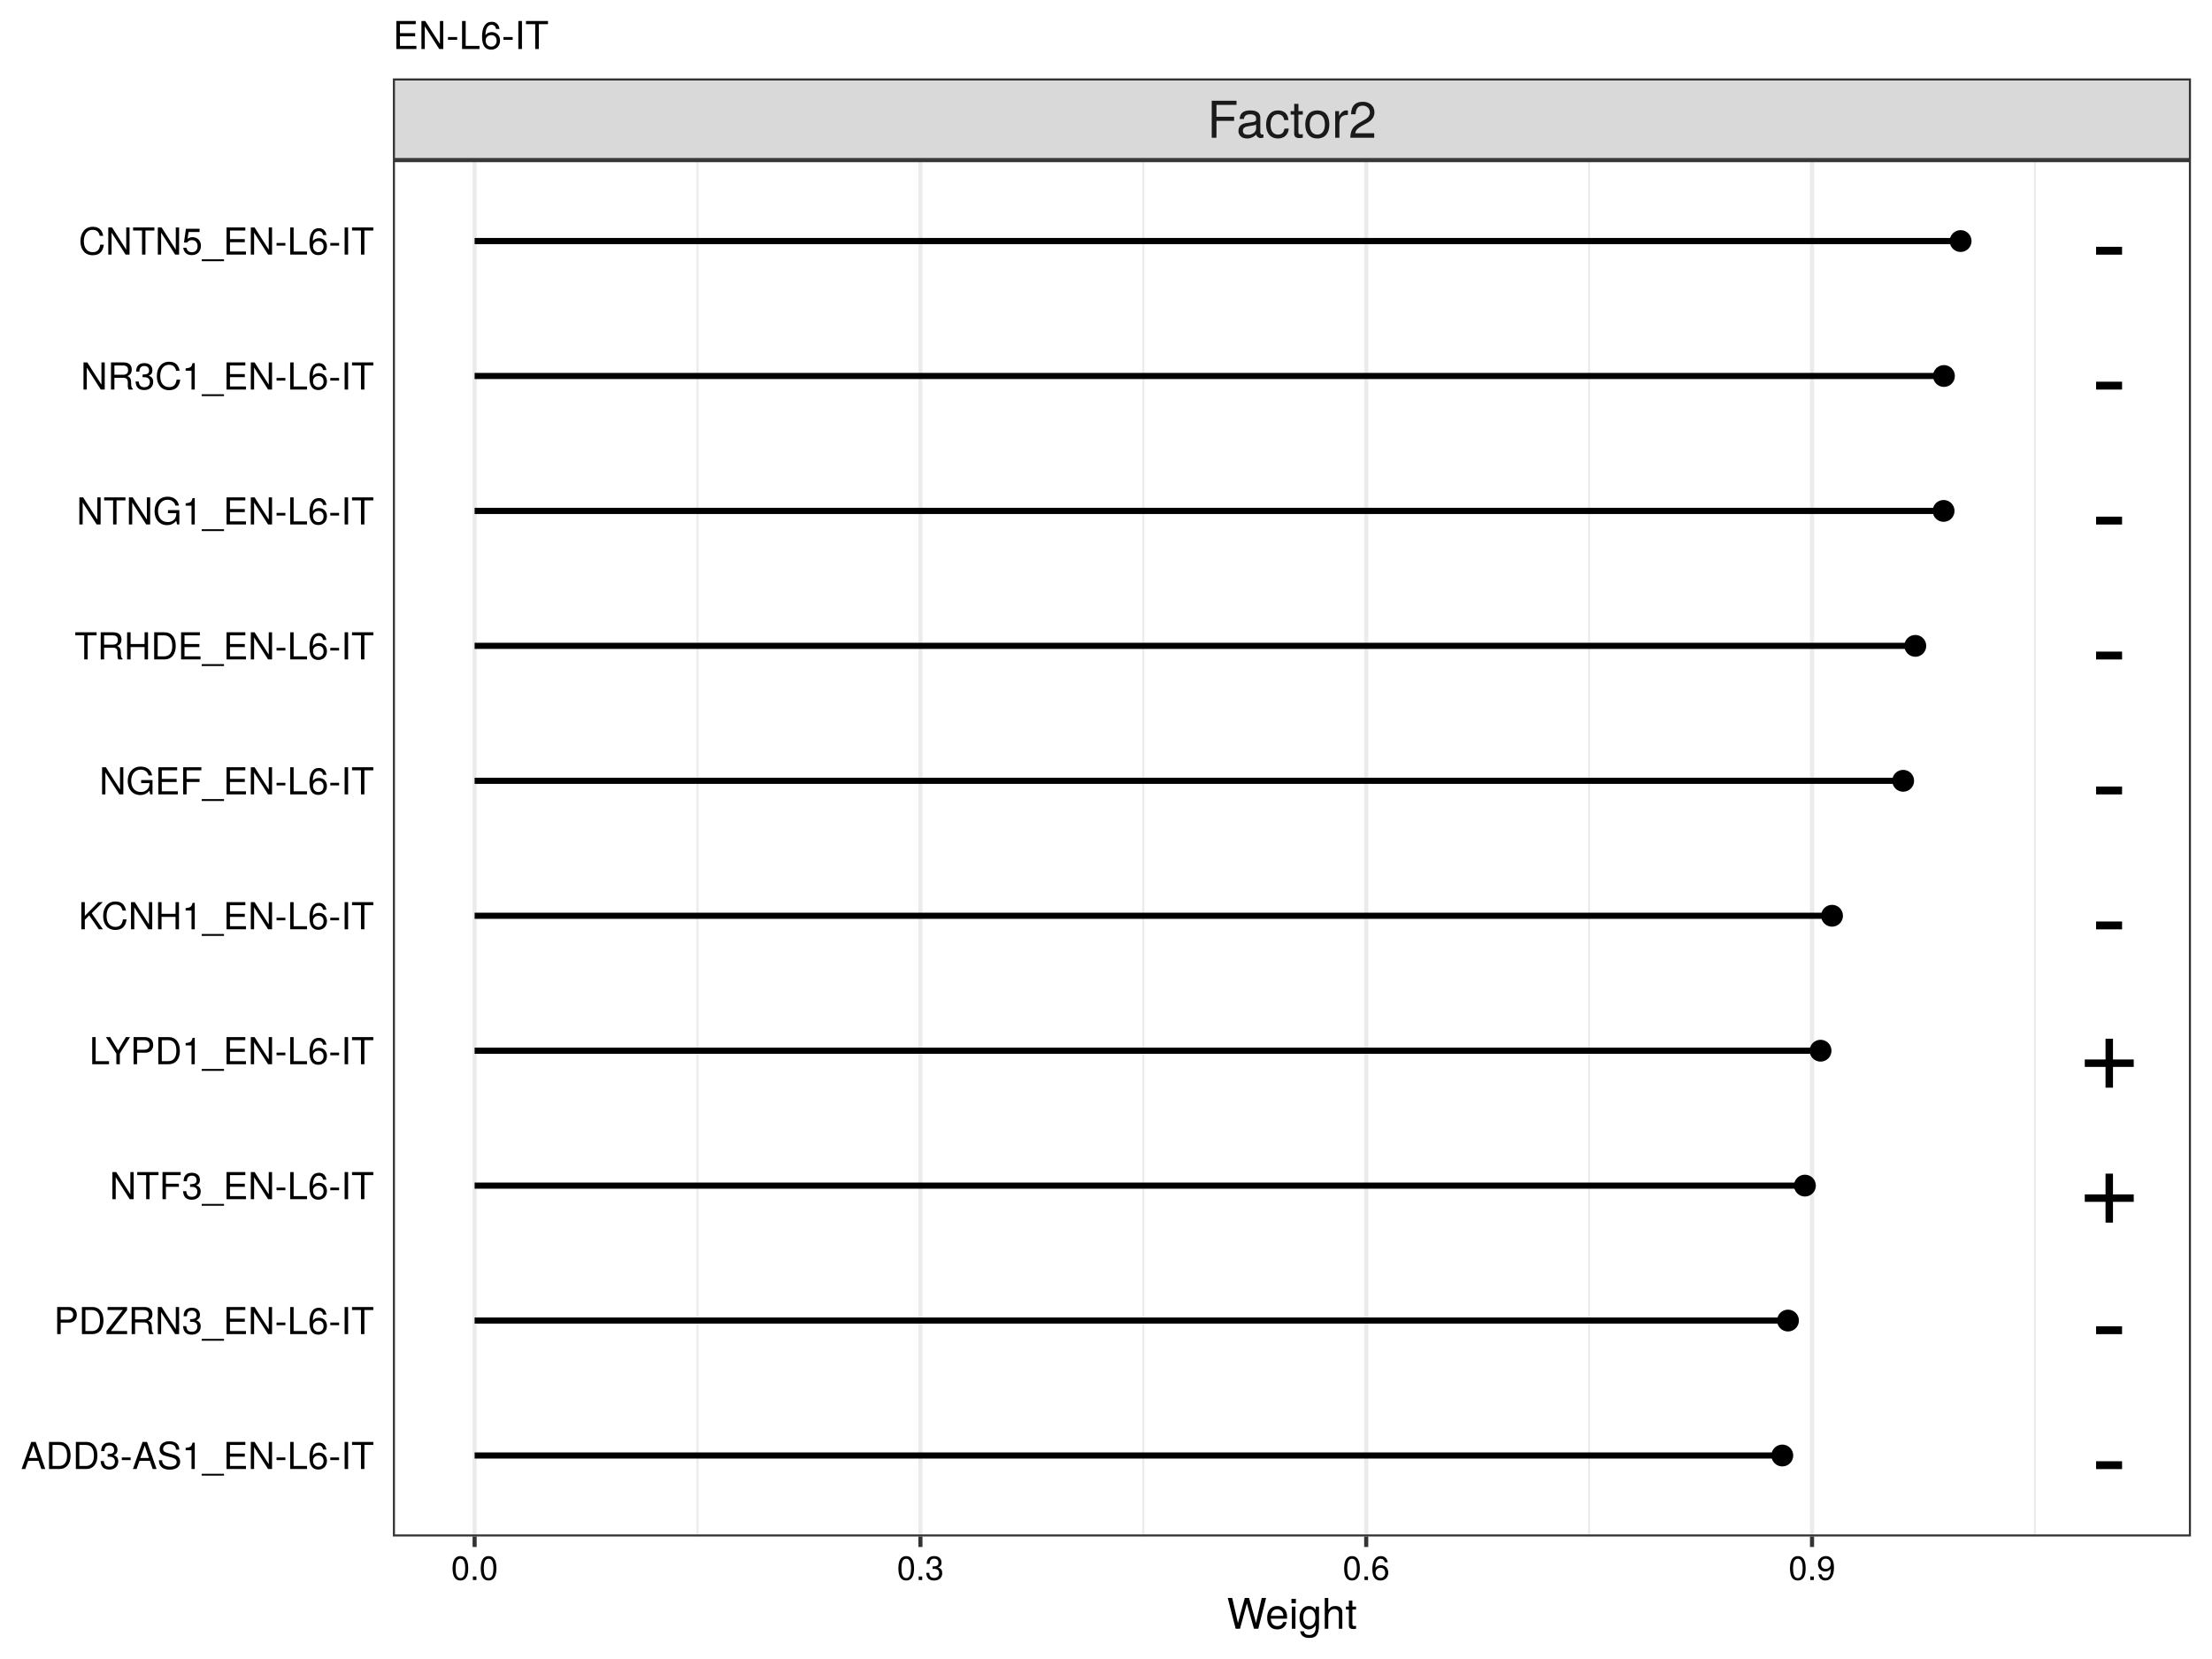
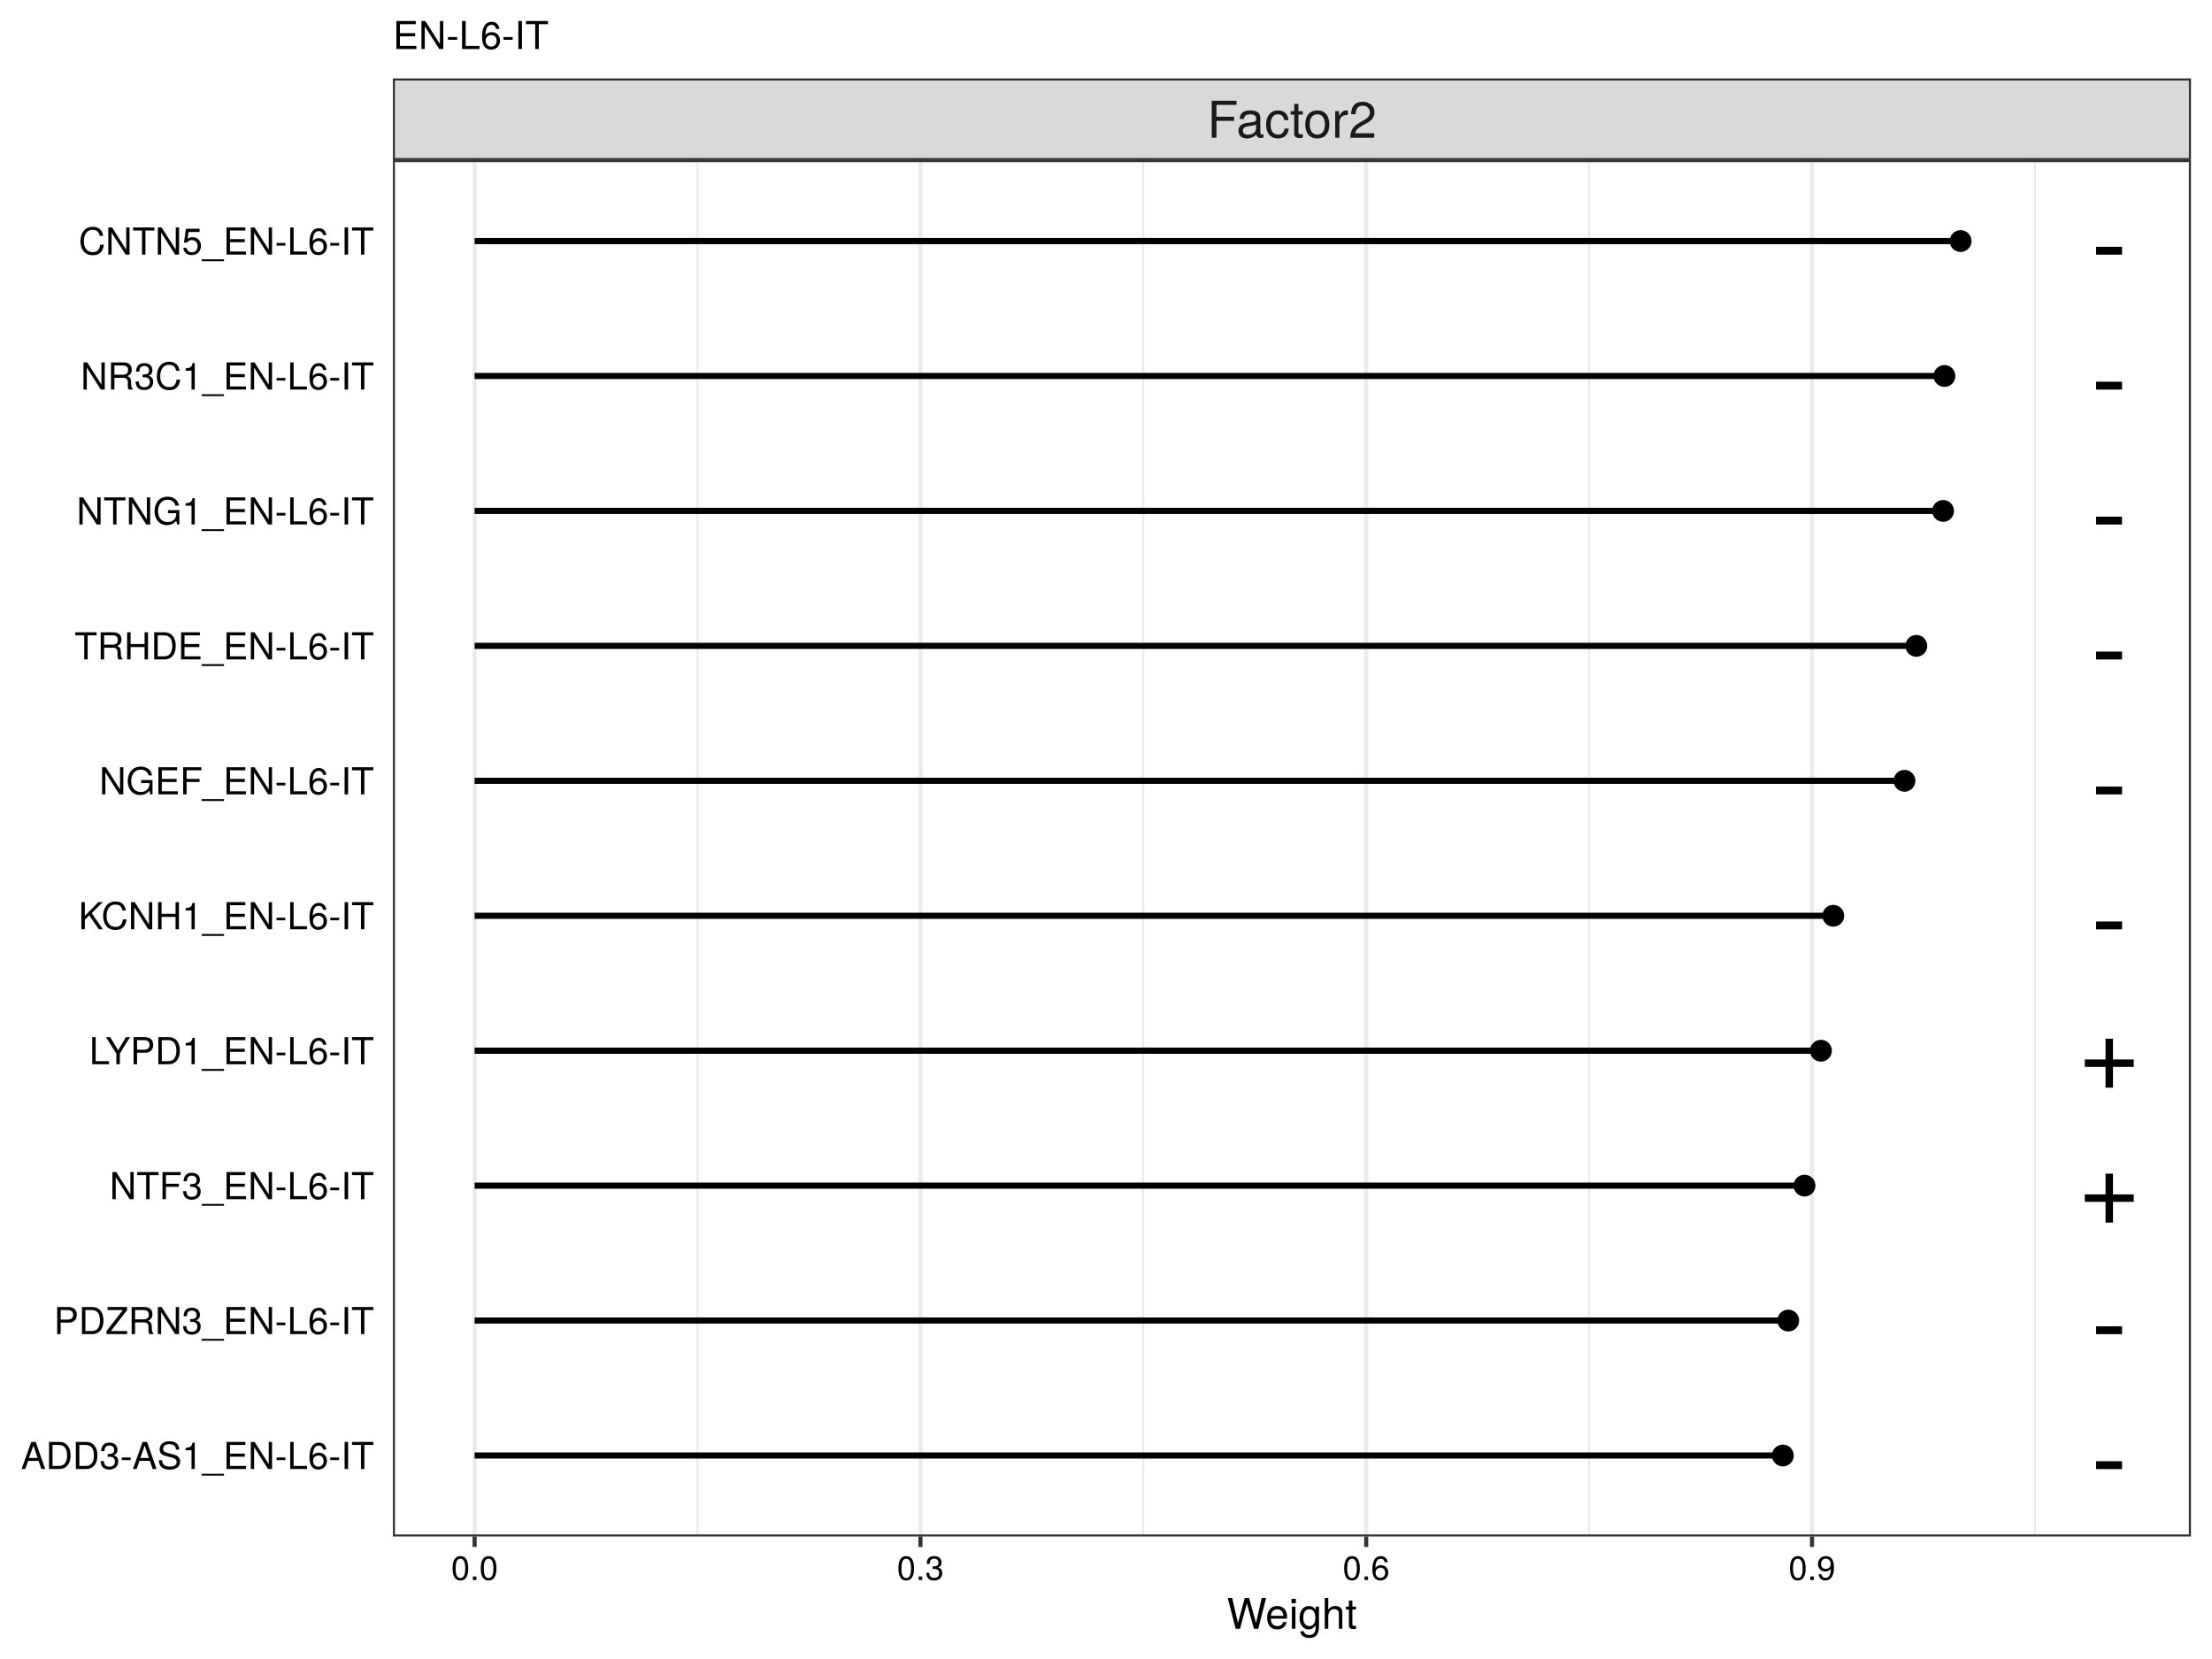
<svg xmlns="http://www.w3.org/2000/svg" class="svglite" width="576.00pt" height="432.00pt" viewBox="0 0 576.00 432.00">
  <defs>
    <style type="text/css">
    .svglite line, .svglite polyline, .svglite polygon, .svglite path, .svglite rect, .svglite circle {
      fill: none;
      stroke: #000000;
      stroke-linecap: round;
      stroke-linejoin: round;
      stroke-miterlimit: 10.00;
    }
    .svglite text {
      white-space: pre;
    }
  </style>
  </defs>
  <rect width="100%" height="100%" style="stroke: none; fill: #FFFFFF;" />
  <defs>
    <clipPath id="cpMC4wMHw1NzYuMDB8MC4wMHw0MzIuMDA=">
      <rect x="0.00" y="0.00" width="576.00" height="432.00" />
    </clipPath>
  </defs>
  <g clip-path="url(#cpMC4wMHw1NzYuMDB8MC4wMHw0MzIuMDA=)">
    <rect x="0.00" y="0" width="576.00" height="432.00" style="stroke-width: 1.07; stroke: #FFFFFF; fill: #FFFFFF;" />
  </g>
  <defs>
    <clipPath id="cpMTAyLjMxfDU3MC41Mnw0MS42OXw0MDAuMDk=">
      <rect x="102.31" y="41.69" width="468.21" height="358.41" />
    </clipPath>
  </defs>
  <g clip-path="url(#cpMTAyLjMxfDU3MC41Mnw0MS42OXw0MDAuMDk=)">
    <polyline points="181.64,400.09 181.64,41.69 " style="stroke-width: 0.53; stroke: #EBEBEB; stroke-linecap: butt;" />
    <polyline points="297.72,400.09 297.72,41.69 " style="stroke-width: 0.53; stroke: #EBEBEB; stroke-linecap: butt;" />
    <polyline points="413.81,400.09 413.81,41.69 " style="stroke-width: 0.53; stroke: #EBEBEB; stroke-linecap: butt;" />
    <polyline points="529.89,400.09 529.89,41.69 " style="stroke-width: 0.53; stroke: #EBEBEB; stroke-linecap: butt;" />
    <polyline points="123.59,400.09 123.59,41.69 " style="stroke-width: 1.07; stroke: #EBEBEB; stroke-linecap: butt;" />
    <polyline points="239.68,400.09 239.68,41.69 " style="stroke-width: 1.07; stroke: #EBEBEB; stroke-linecap: butt;" />
    <polyline points="355.76,400.09 355.76,41.69 " style="stroke-width: 1.07; stroke: #EBEBEB; stroke-linecap: butt;" />
    <polyline points="471.85,400.09 471.85,41.69 " style="stroke-width: 1.07; stroke: #EBEBEB; stroke-linecap: butt;" />
    <circle cx="510.54" cy="62.77" r="2.49" style="stroke-width: 0.71; fill: #000000;" />
-     <circle cx="506.20" cy="97.91" r="2.49" style="stroke-width: 0.71; fill: #000000;" />
-     <circle cx="506.11" cy="133.04" r="2.49" style="stroke-width: 0.71; fill: #000000;" />
-     <circle cx="498.74" cy="168.18" r="2.49" style="stroke-width: 0.71; fill: #000000;" />
-     <circle cx="495.58" cy="203.32" r="2.49" style="stroke-width: 0.71; fill: #000000;" />
-     <circle cx="477.06" cy="238.46" r="2.49" style="stroke-width: 0.71; fill: #000000;" />
-     <circle cx="474.07" cy="273.60" r="2.49" style="stroke-width: 0.71; fill: #000000;" />
-     <circle cx="470.00" cy="308.73" r="2.49" style="stroke-width: 0.71; fill: #000000;" />
-     <circle cx="465.59" cy="343.87" r="2.49" style="stroke-width: 0.71; fill: #000000;" />
-     <circle cx="464.11" cy="379.01" r="2.49" style="stroke-width: 0.71; fill: #000000;" />
+     <circle cx="506.33" cy="97.91" r="2.49" style="stroke-width: 0.71; fill: #000000;" />
+     <circle cx="505.98" cy="133.04" r="2.49" style="stroke-width: 0.71; fill: #000000;" />
+     <circle cx="499.01" cy="168.18" r="2.49" style="stroke-width: 0.71; fill: #000000;" />
+     <circle cx="495.92" cy="203.32" r="2.49" style="stroke-width: 0.71; fill: #000000;" />
+     <circle cx="477.38" cy="238.46" r="2.49" style="stroke-width: 0.71; fill: #000000;" />
+     <circle cx="474.17" cy="273.60" r="2.49" style="stroke-width: 0.71; fill: #000000;" />
+     <circle cx="469.89" cy="308.73" r="2.49" style="stroke-width: 0.71; fill: #000000;" />
+     <circle cx="465.66" cy="343.87" r="2.49" style="stroke-width: 0.71; fill: #000000;" />
+     <circle cx="464.25" cy="379.01" r="2.49" style="stroke-width: 0.71; fill: #000000;" />
    <line x1="510.54" y1="62.77" x2="123.59" y2="62.77" style="stroke-width: 1.60; stroke-linecap: butt;" />
-     <line x1="506.20" y1="97.91" x2="123.59" y2="97.91" style="stroke-width: 1.60; stroke-linecap: butt;" />
-     <line x1="506.11" y1="133.04" x2="123.59" y2="133.04" style="stroke-width: 1.60; stroke-linecap: butt;" />
-     <line x1="498.74" y1="168.18" x2="123.59" y2="168.18" style="stroke-width: 1.60; stroke-linecap: butt;" />
-     <line x1="495.58" y1="203.32" x2="123.59" y2="203.32" style="stroke-width: 1.60; stroke-linecap: butt;" />
-     <line x1="477.06" y1="238.46" x2="123.59" y2="238.46" style="stroke-width: 1.60; stroke-linecap: butt;" />
-     <line x1="474.07" y1="273.60" x2="123.59" y2="273.60" style="stroke-width: 1.60; stroke-linecap: butt;" />
-     <line x1="470.00" y1="308.73" x2="123.59" y2="308.73" style="stroke-width: 1.60; stroke-linecap: butt;" />
-     <line x1="465.59" y1="343.87" x2="123.59" y2="343.87" style="stroke-width: 1.60; stroke-linecap: butt;" />
-     <line x1="464.11" y1="379.01" x2="123.59" y2="379.01" style="stroke-width: 1.60; stroke-linecap: butt;" />
+     <line x1="506.33" y1="97.91" x2="123.59" y2="97.91" style="stroke-width: 1.60; stroke-linecap: butt;" />
+     <line x1="505.98" y1="133.04" x2="123.59" y2="133.04" style="stroke-width: 1.60; stroke-linecap: butt;" />
+     <line x1="499.01" y1="168.18" x2="123.59" y2="168.18" style="stroke-width: 1.60; stroke-linecap: butt;" />
+     <line x1="495.92" y1="203.32" x2="123.59" y2="203.32" style="stroke-width: 1.60; stroke-linecap: butt;" />
+     <line x1="477.38" y1="238.46" x2="123.59" y2="238.46" style="stroke-width: 1.60; stroke-linecap: butt;" />
+     <line x1="474.17" y1="273.60" x2="123.59" y2="273.60" style="stroke-width: 1.60; stroke-linecap: butt;" />
+     <line x1="469.89" y1="308.73" x2="123.59" y2="308.73" style="stroke-width: 1.60; stroke-linecap: butt;" />
+     <line x1="465.66" y1="343.87" x2="123.59" y2="343.87" style="stroke-width: 1.60; stroke-linecap: butt;" />
+     <line x1="464.25" y1="379.01" x2="123.59" y2="379.01" style="stroke-width: 1.60; stroke-linecap: butt;" />
    <text x="549.24" y="73.14" text-anchor="middle" style="font-size: 28.45px; font-weight: 0; font-family: &quot;TeX Gyre Heros&quot;;" textLength="9.47px" lengthAdjust="spacingAndGlyphs">-</text>
    <text x="549.24" y="108.27" text-anchor="middle" style="font-size: 28.45px; font-weight: 0; font-family: &quot;TeX Gyre Heros&quot;;" textLength="9.47px" lengthAdjust="spacingAndGlyphs">-</text>
    <text x="549.24" y="143.41" text-anchor="middle" style="font-size: 28.45px; font-weight: 0; font-family: &quot;TeX Gyre Heros&quot;;" textLength="9.47px" lengthAdjust="spacingAndGlyphs">-</text>
    <text x="549.24" y="178.55" text-anchor="middle" style="font-size: 28.45px; font-weight: 0; font-family: &quot;TeX Gyre Heros&quot;;" textLength="9.47px" lengthAdjust="spacingAndGlyphs">-</text>
    <text x="549.24" y="213.69" text-anchor="middle" style="font-size: 28.45px; font-weight: 0; font-family: &quot;TeX Gyre Heros&quot;;" textLength="9.47px" lengthAdjust="spacingAndGlyphs">-</text>
    <text x="549.24" y="248.83" text-anchor="middle" style="font-size: 28.45px; font-weight: 0; font-family: &quot;TeX Gyre Heros&quot;;" textLength="9.47px" lengthAdjust="spacingAndGlyphs">-</text>
    <text x="549.24" y="283.96" text-anchor="middle" style="font-size: 28.45px; font-weight: 0; font-family: &quot;TeX Gyre Heros&quot;;" textLength="16.61px" lengthAdjust="spacingAndGlyphs">+</text>
    <text x="549.24" y="319.10" text-anchor="middle" style="font-size: 28.45px; font-weight: 0; font-family: &quot;TeX Gyre Heros&quot;;" textLength="16.61px" lengthAdjust="spacingAndGlyphs">+</text>
    <text x="549.24" y="354.24" text-anchor="middle" style="font-size: 28.45px; font-weight: 0; font-family: &quot;TeX Gyre Heros&quot;;" textLength="9.47px" lengthAdjust="spacingAndGlyphs">-</text>
    <text x="549.24" y="389.38" text-anchor="middle" style="font-size: 28.45px; font-weight: 0; font-family: &quot;TeX Gyre Heros&quot;;" textLength="9.47px" lengthAdjust="spacingAndGlyphs">-</text>
    <rect x="102.31" y="41.69" width="468.21" height="358.41" style="stroke-width: 1.07; stroke: #333333;" />
  </g>
  <g clip-path="url(#cpMC4wMHw1NzYuMDB8MC4wMHw0MzIuMDA=)">
</g>
  <defs>
    <clipPath id="cpMTAyLjMxfDU3MC41MnwyMC40M3w0MS42OQ==">
      <rect x="102.31" y="20.43" width="468.21" height="21.26" />
    </clipPath>
  </defs>
  <g clip-path="url(#cpMTAyLjMxfDU3MC41MnwyMC40M3w0MS42OQ==)">
    <rect x="102.31" y="20.43" width="468.21" height="21.26" style="stroke-width: 1.07; stroke: #333333; fill: #D9D9D9;" />
    <text x="336.42" y="35.86" text-anchor="middle" style="font-size: 13.20px; font-weight: 0;fill: #1A1A1A; font-family: &quot;TeX Gyre Heros&quot;;" textLength="44.70px" lengthAdjust="spacingAndGlyphs">Factor2</text>
  </g>
  <g clip-path="url(#cpMC4wMHw1NzYuMDB8MC4wMHw0MzIuMDA=)">
    <polyline points="123.59,402.83 123.59,400.09 " style="stroke-width: 1.07; stroke: #333333; stroke-linecap: butt;" />
    <polyline points="239.68,402.83 239.68,400.09 " style="stroke-width: 1.07; stroke: #333333; stroke-linecap: butt;" />
    <polyline points="355.76,402.83 355.76,400.09 " style="stroke-width: 1.07; stroke: #333333; stroke-linecap: butt;" />
    <polyline points="471.85,402.83 471.85,400.09 " style="stroke-width: 1.07; stroke: #333333; stroke-linecap: butt;" />
    <text x="123.59" y="411.44" text-anchor="middle" style="font-size: 8.80px; font-weight: 0; font-family: &quot;TeX Gyre Heros&quot;;" textLength="12.23px" lengthAdjust="spacingAndGlyphs">0.0</text>
    <text x="239.68" y="411.44" text-anchor="middle" style="font-size: 8.80px; font-weight: 0; font-family: &quot;TeX Gyre Heros&quot;;" textLength="12.23px" lengthAdjust="spacingAndGlyphs">0.3</text>
    <text x="355.76" y="411.44" text-anchor="middle" style="font-size: 8.80px; font-weight: 0; font-family: &quot;TeX Gyre Heros&quot;;" textLength="12.23px" lengthAdjust="spacingAndGlyphs">0.6</text>
    <text x="471.85" y="411.44" text-anchor="middle" style="font-size: 8.80px; font-weight: 0; font-family: &quot;TeX Gyre Heros&quot;;" textLength="12.23px" lengthAdjust="spacingAndGlyphs">0.9</text>
    <text x="97.38" y="382.53" text-anchor="end" style="font-size: 9.68px; font-weight: 0; font-family: &quot;TeX Gyre Heros&quot;;" textLength="91.90px" lengthAdjust="spacingAndGlyphs">ADD3-AS1_EN-L6-IT</text>
    <text x="97.38" y="347.40" text-anchor="end" style="font-size: 9.68px; font-weight: 0; font-family: &quot;TeX Gyre Heros&quot;;" textLength="83.30px" lengthAdjust="spacingAndGlyphs">PDZRN3_EN-L6-IT</text>
    <text x="97.38" y="312.26" text-anchor="end" style="font-size: 9.68px; font-weight: 0; font-family: &quot;TeX Gyre Heros&quot;;" textLength="68.79px" lengthAdjust="spacingAndGlyphs">NTF3_EN-L6-IT</text>
    <text x="97.38" y="277.12" text-anchor="end" style="font-size: 9.68px; font-weight: 0; font-family: &quot;TeX Gyre Heros&quot;;" textLength="75.25px" lengthAdjust="spacingAndGlyphs">LYPD1_EN-L6-IT</text>
    <text x="97.38" y="241.98" text-anchor="end" style="font-size: 9.68px; font-weight: 0; font-family: &quot;TeX Gyre Heros&quot;;" textLength="77.39px" lengthAdjust="spacingAndGlyphs">KCNH1_EN-L6-IT</text>
    <text x="97.38" y="206.85" text-anchor="end" style="font-size: 9.68px; font-weight: 0; font-family: &quot;TeX Gyre Heros&quot;;" textLength="71.47px" lengthAdjust="spacingAndGlyphs">NGEF_EN-L6-IT</text>
    <text x="97.38" y="171.71" text-anchor="end" style="font-size: 9.68px; font-weight: 0; font-family: &quot;TeX Gyre Heros&quot;;" textLength="77.92px" lengthAdjust="spacingAndGlyphs">TRHDE_EN-L6-IT</text>
    <text x="97.38" y="136.57" text-anchor="end" style="font-size: 9.68px; font-weight: 0; font-family: &quot;TeX Gyre Heros&quot;;" textLength="77.39px" lengthAdjust="spacingAndGlyphs">NTNG1_EN-L6-IT</text>
    <text x="97.38" y="101.43" text-anchor="end" style="font-size: 9.68px; font-weight: 0; font-family: &quot;TeX Gyre Heros&quot;;" textLength="76.31px" lengthAdjust="spacingAndGlyphs">NR3C1_EN-L6-IT</text>
    <text x="97.38" y="66.29" text-anchor="end" style="font-size: 9.68px; font-weight: 0; font-family: &quot;TeX Gyre Heros&quot;;" textLength="76.85px" lengthAdjust="spacingAndGlyphs">CNTN5_EN-L6-IT</text>
    <text x="336.42" y="424.12" text-anchor="middle" style="font-size: 11.00px; font-weight: 0; font-family: &quot;TeX Gyre Heros&quot;;" textLength="34.22px" lengthAdjust="spacingAndGlyphs">Weight</text>
    <text x="102.31" y="12.77" style="font-size: 10.00px; font-weight: 0; font-family: &quot;TeX Gyre Heros&quot;;" textLength="41.12px" lengthAdjust="spacingAndGlyphs">EN-L6-IT</text>
  </g>
</svg>
